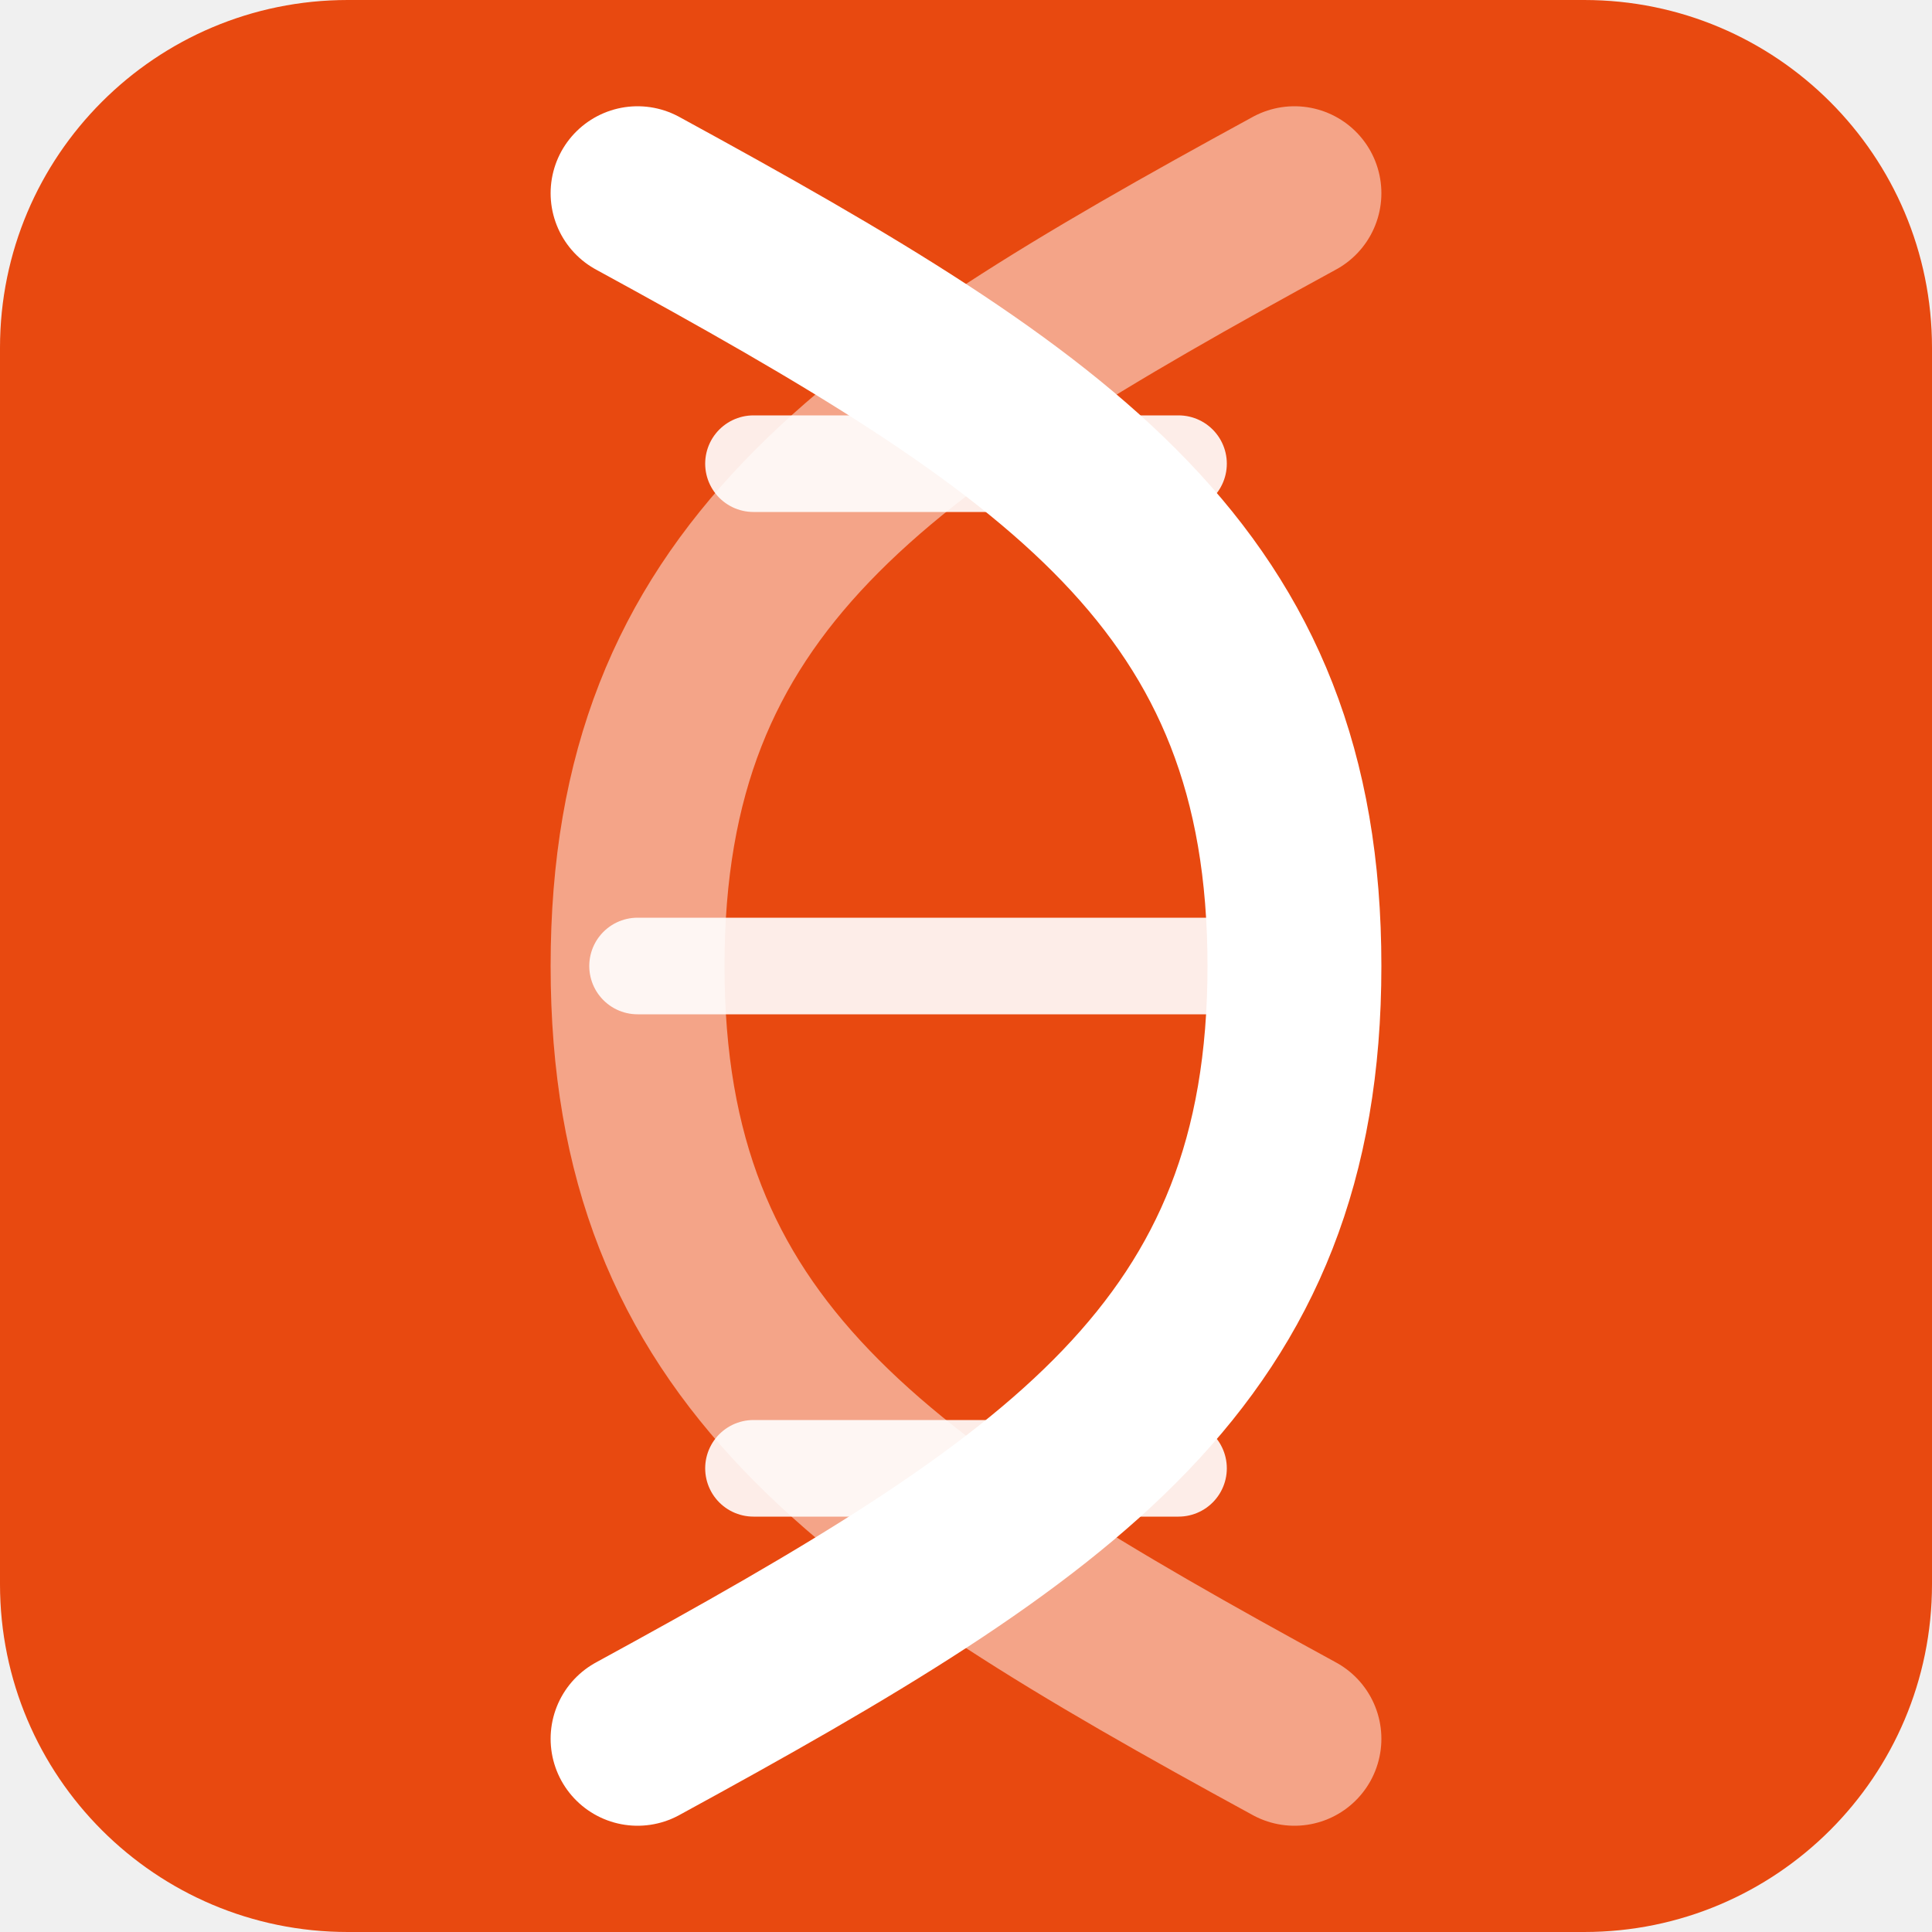
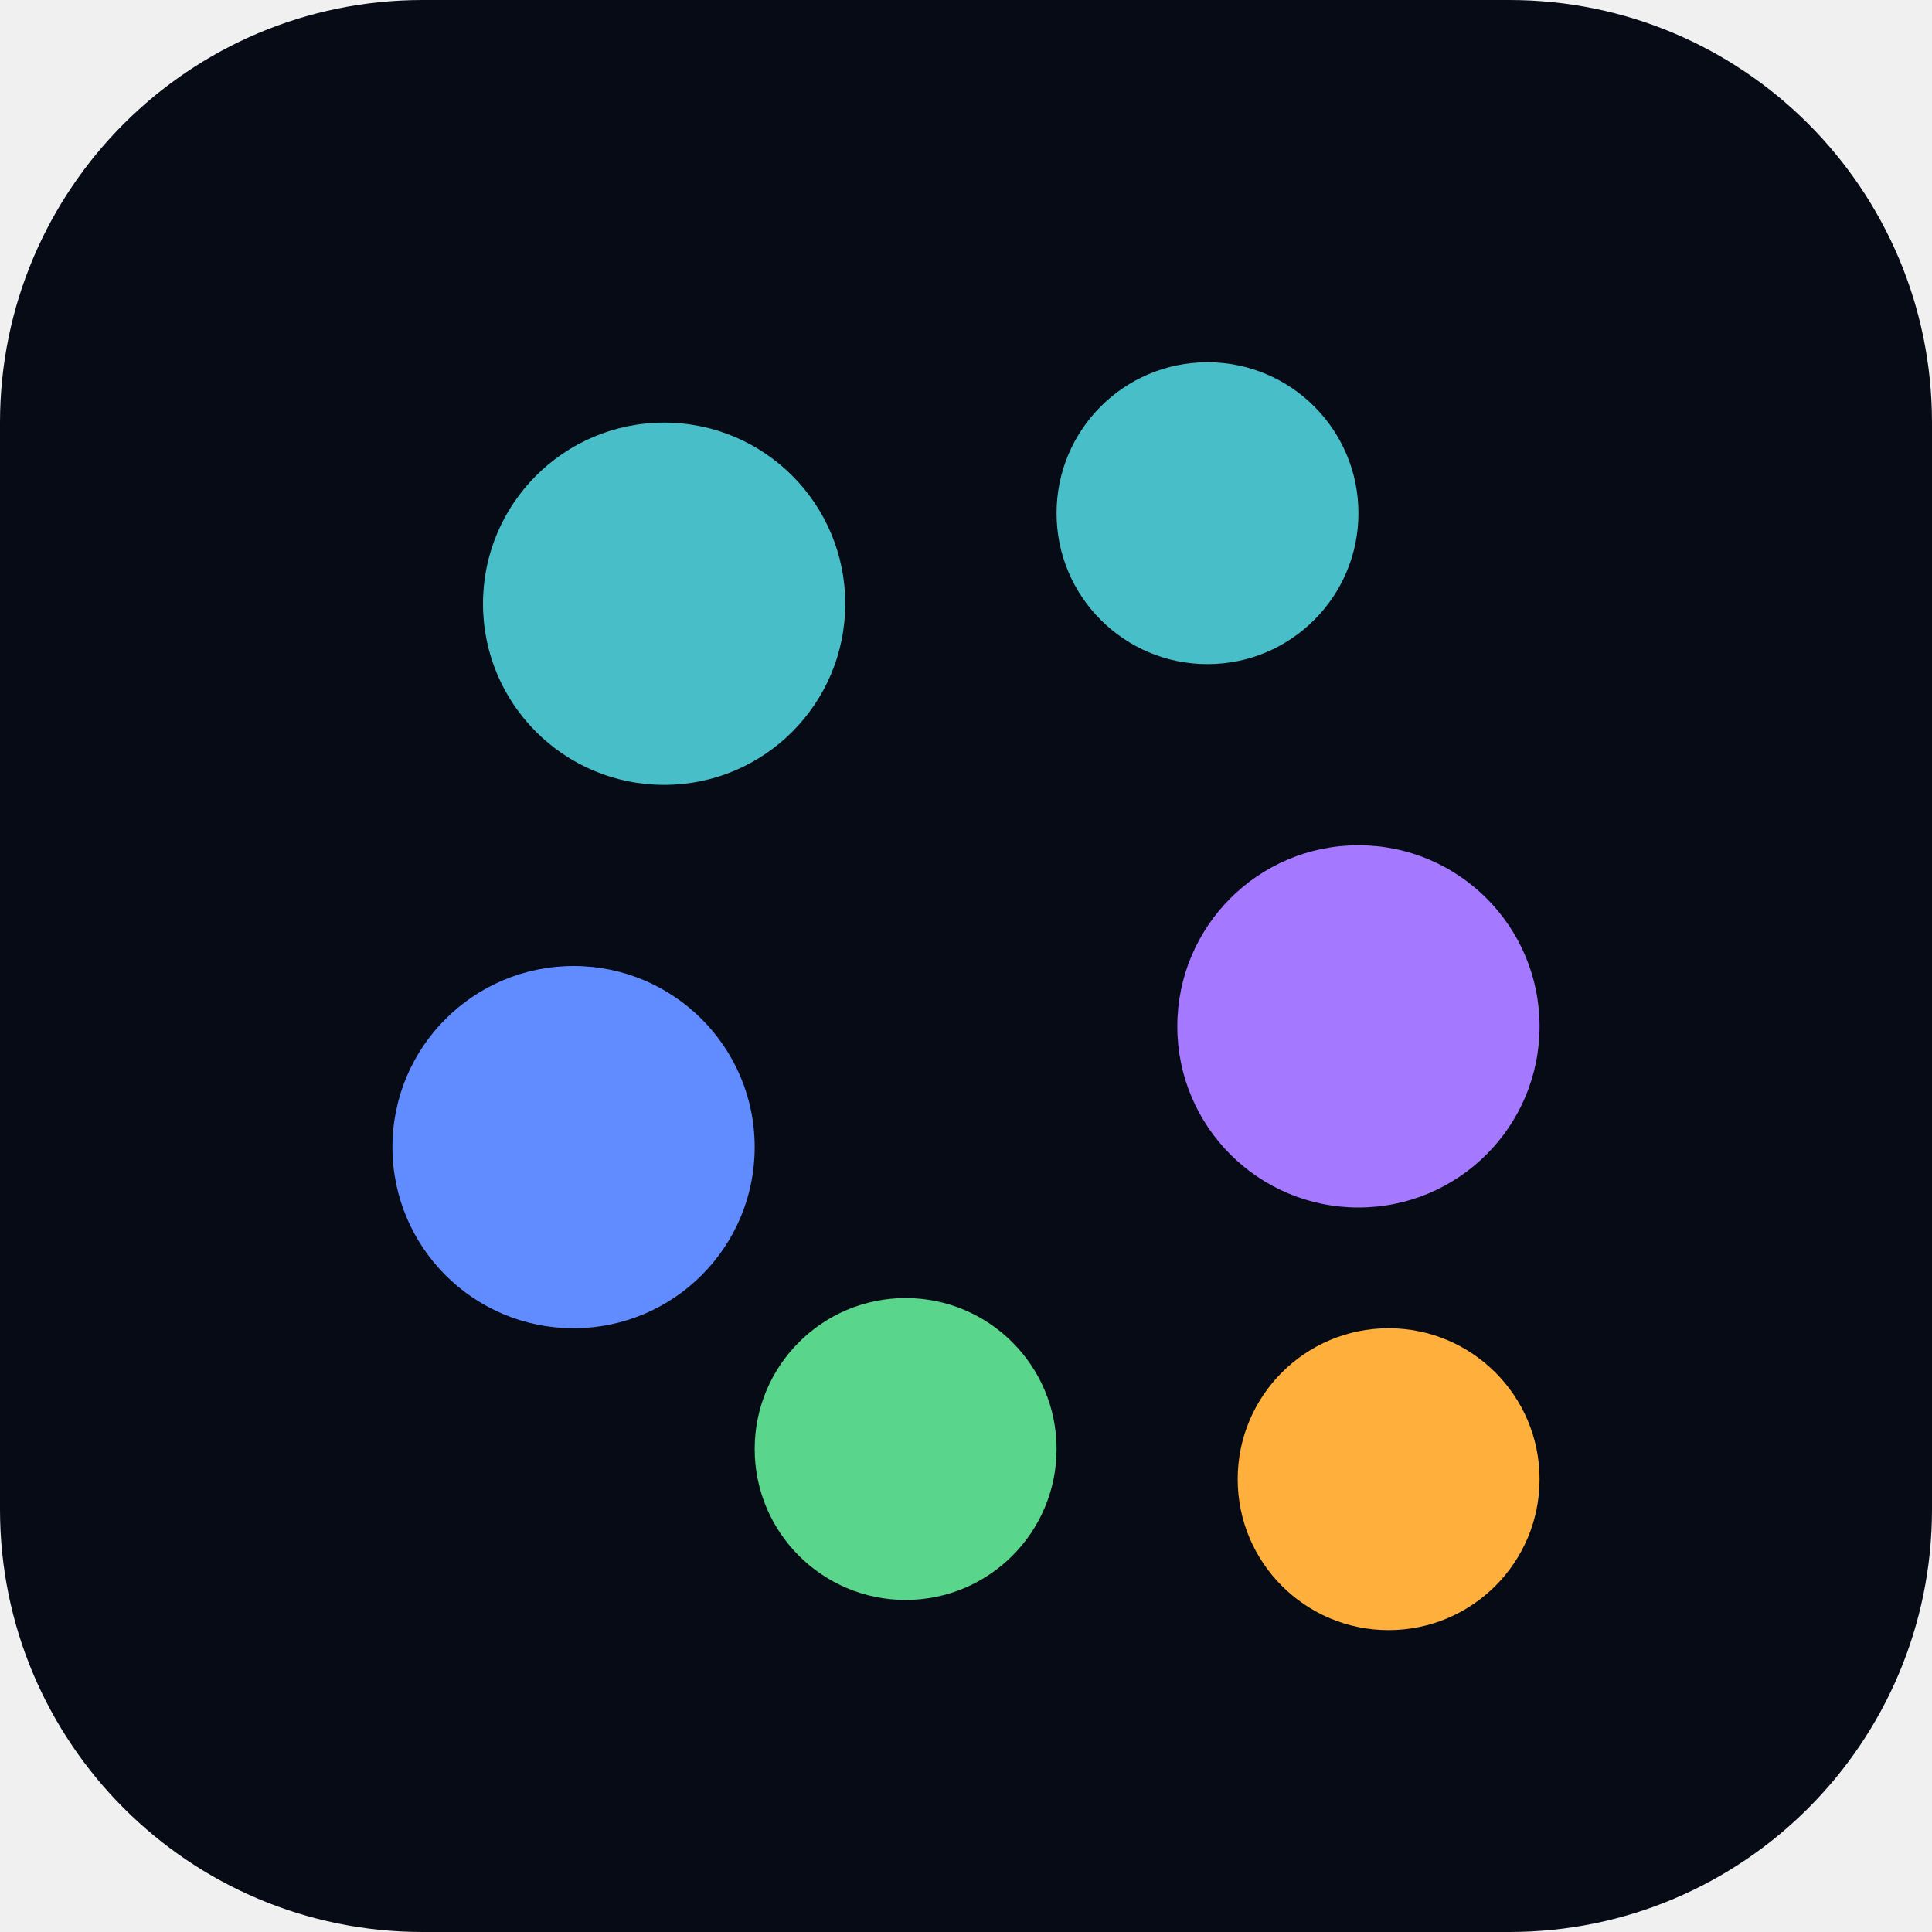
- <svg xmlns="http://www.w3.org/2000/svg" viewBox="0 0 100 100">
-   <rect width="100" height="100" rx="18" fill="#E84910" />
-   <g fill="none" stroke="white" stroke-linecap="round" stroke-linejoin="round">
-     <path d="M33,10 C55,22 67,30 67,50 C67,70 55,78 33,90" stroke-width="9" opacity="1" />
-     <path d="M67,10 C45,22 33,30 33,50 C33,70 45,78 67,90" stroke-width="9" opacity="0.5" />
-     <line x1="39" y1="24" x2="61" y2="24" stroke-width="5" opacity="0.9" />
-     <line x1="33" y1="50" x2="67" y2="50" stroke-width="5" opacity="0.9" />
-     <line x1="39" y1="76" x2="61" y2="76" stroke-width="5" opacity="0.9" />
-   </g>
+ <svg xmlns="http://www.w3.org/2000/svg" viewBox="0 0 64 64">
+   <rect width="64" height="64" rx="14" fill="#070b16" />
+   <circle cx="22" cy="20" r="6" fill="#48bec8" />
+   <circle cx="40" cy="17" r="5" fill="#48bec8" />
+   <circle cx="45" cy="34" r="6" fill="#a478ff" />
+   <circle cx="19" cy="38" r="6" fill="#608cff" />
+   <circle cx="30" cy="48" r="5" fill="#5ad68c" />
+   <circle cx="46" cy="49" r="5" fill="#ffb03c" />
</svg>
